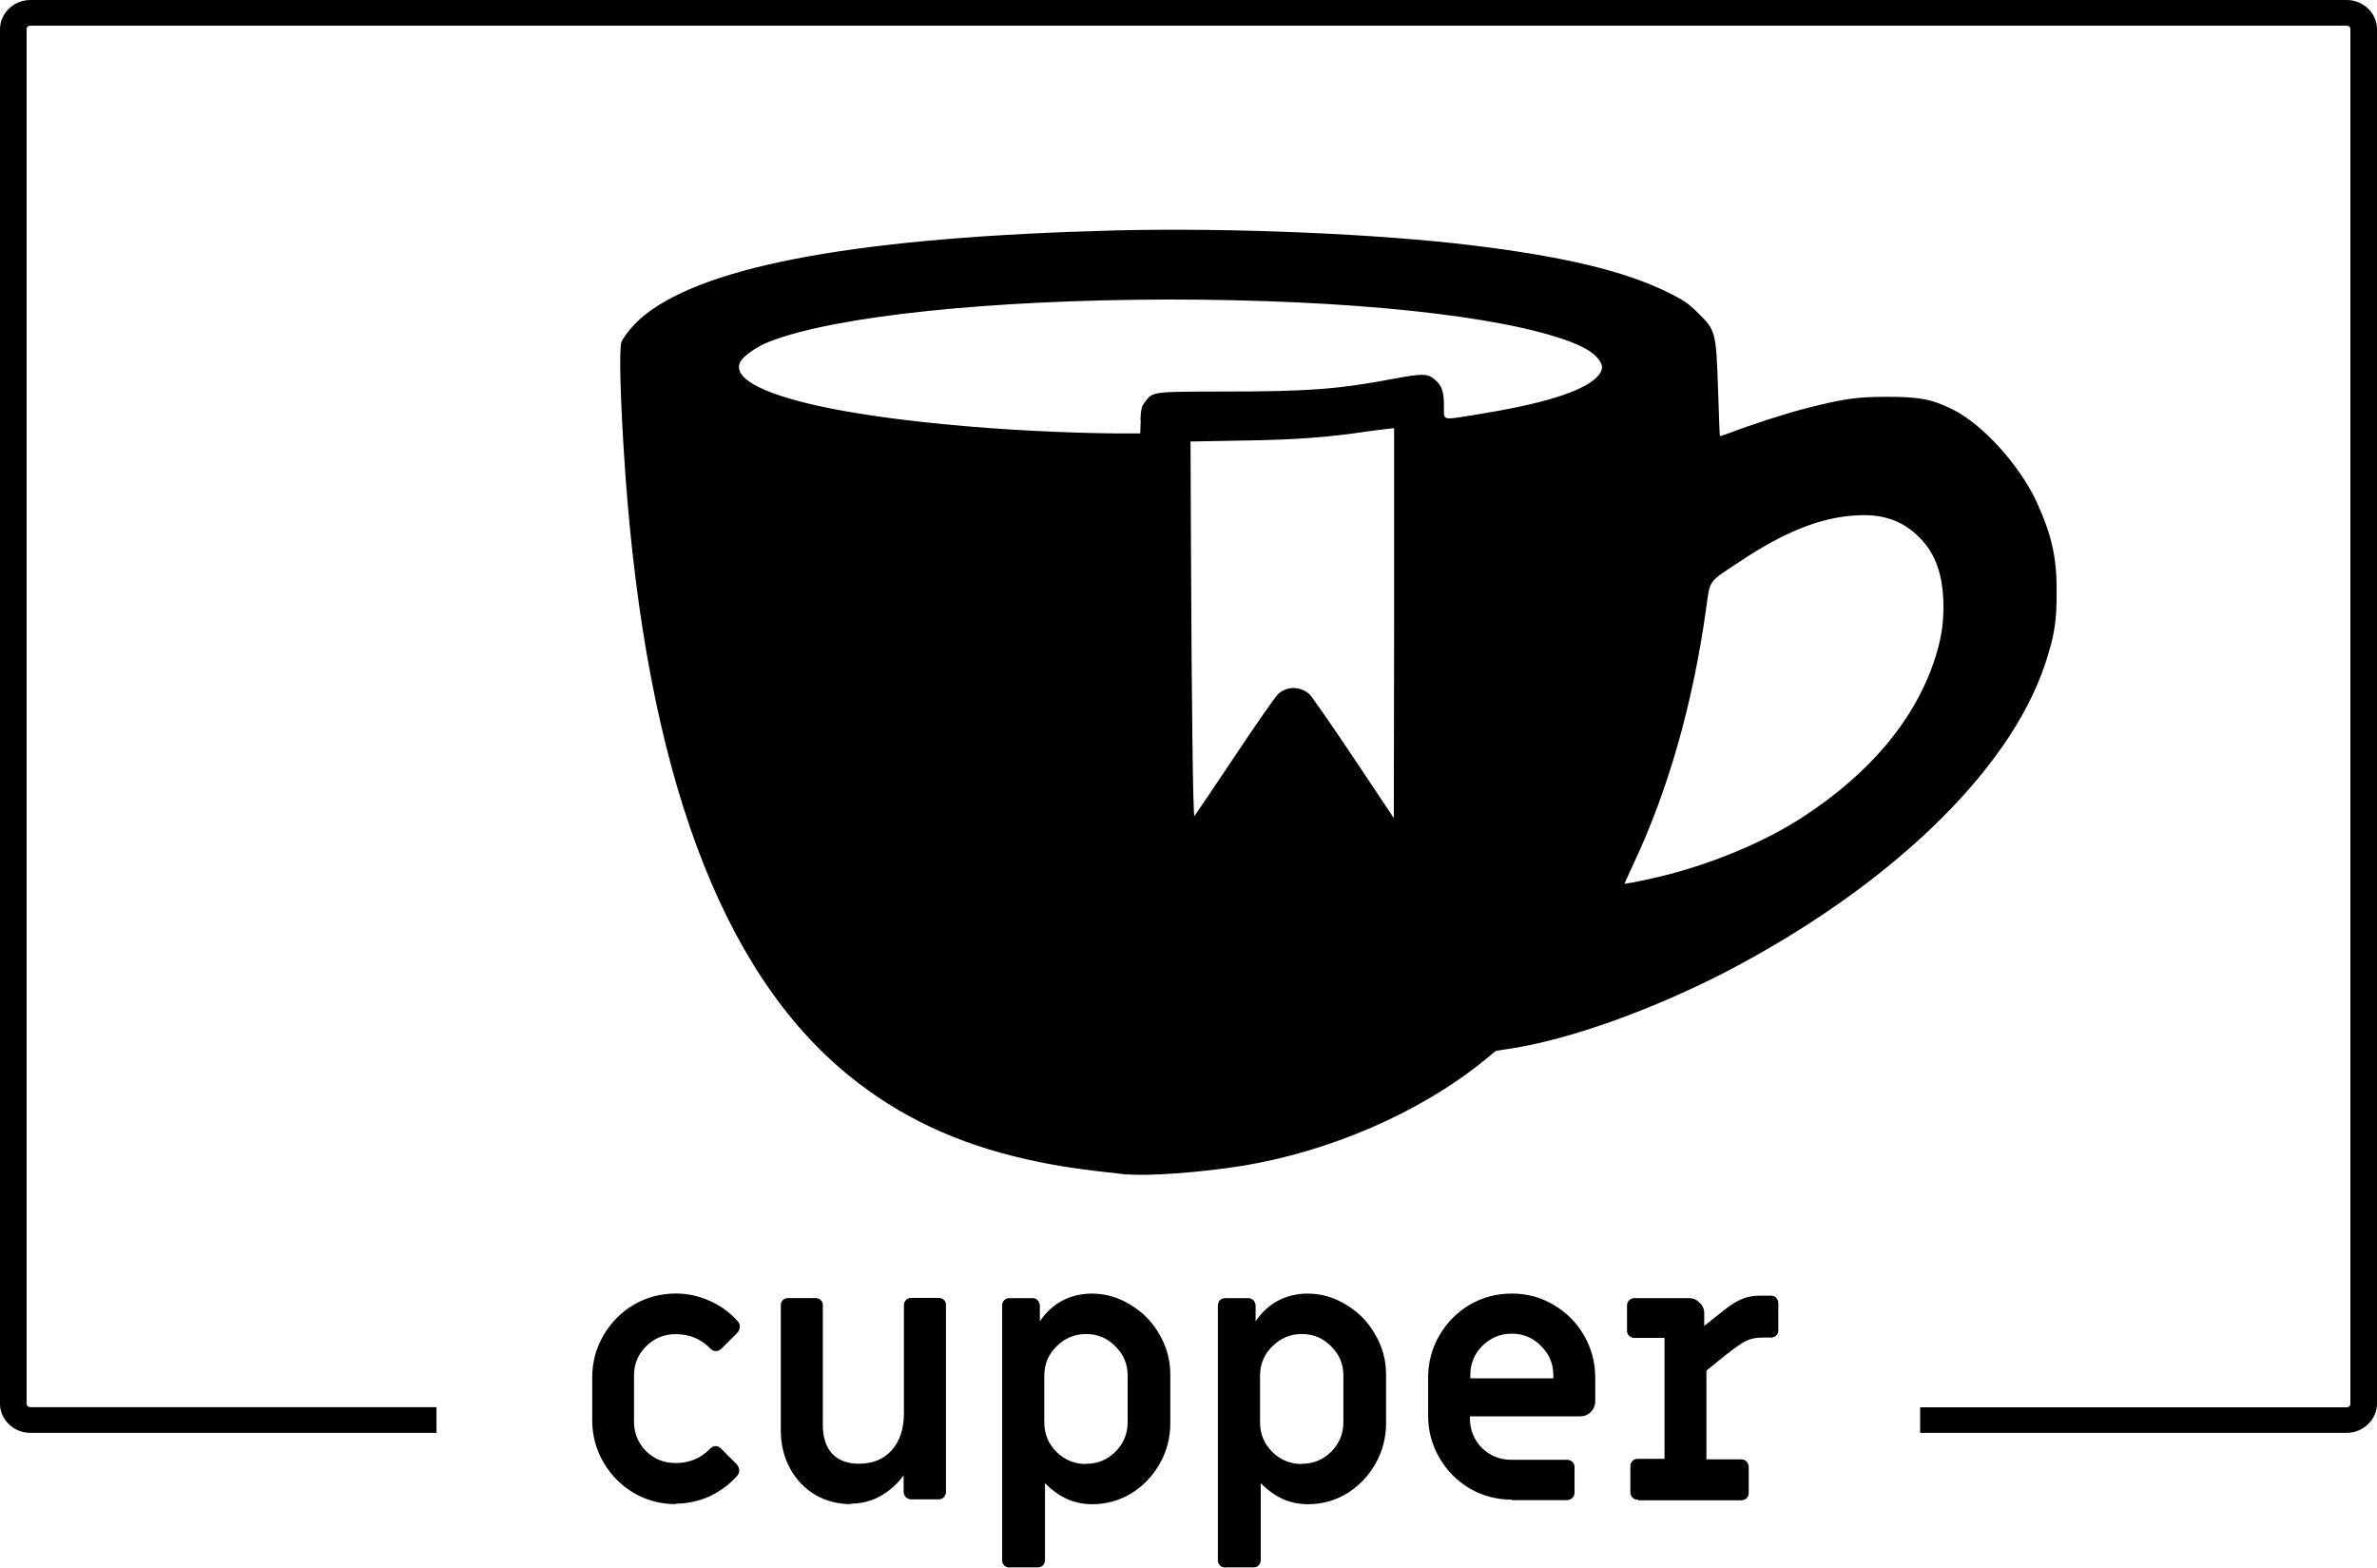
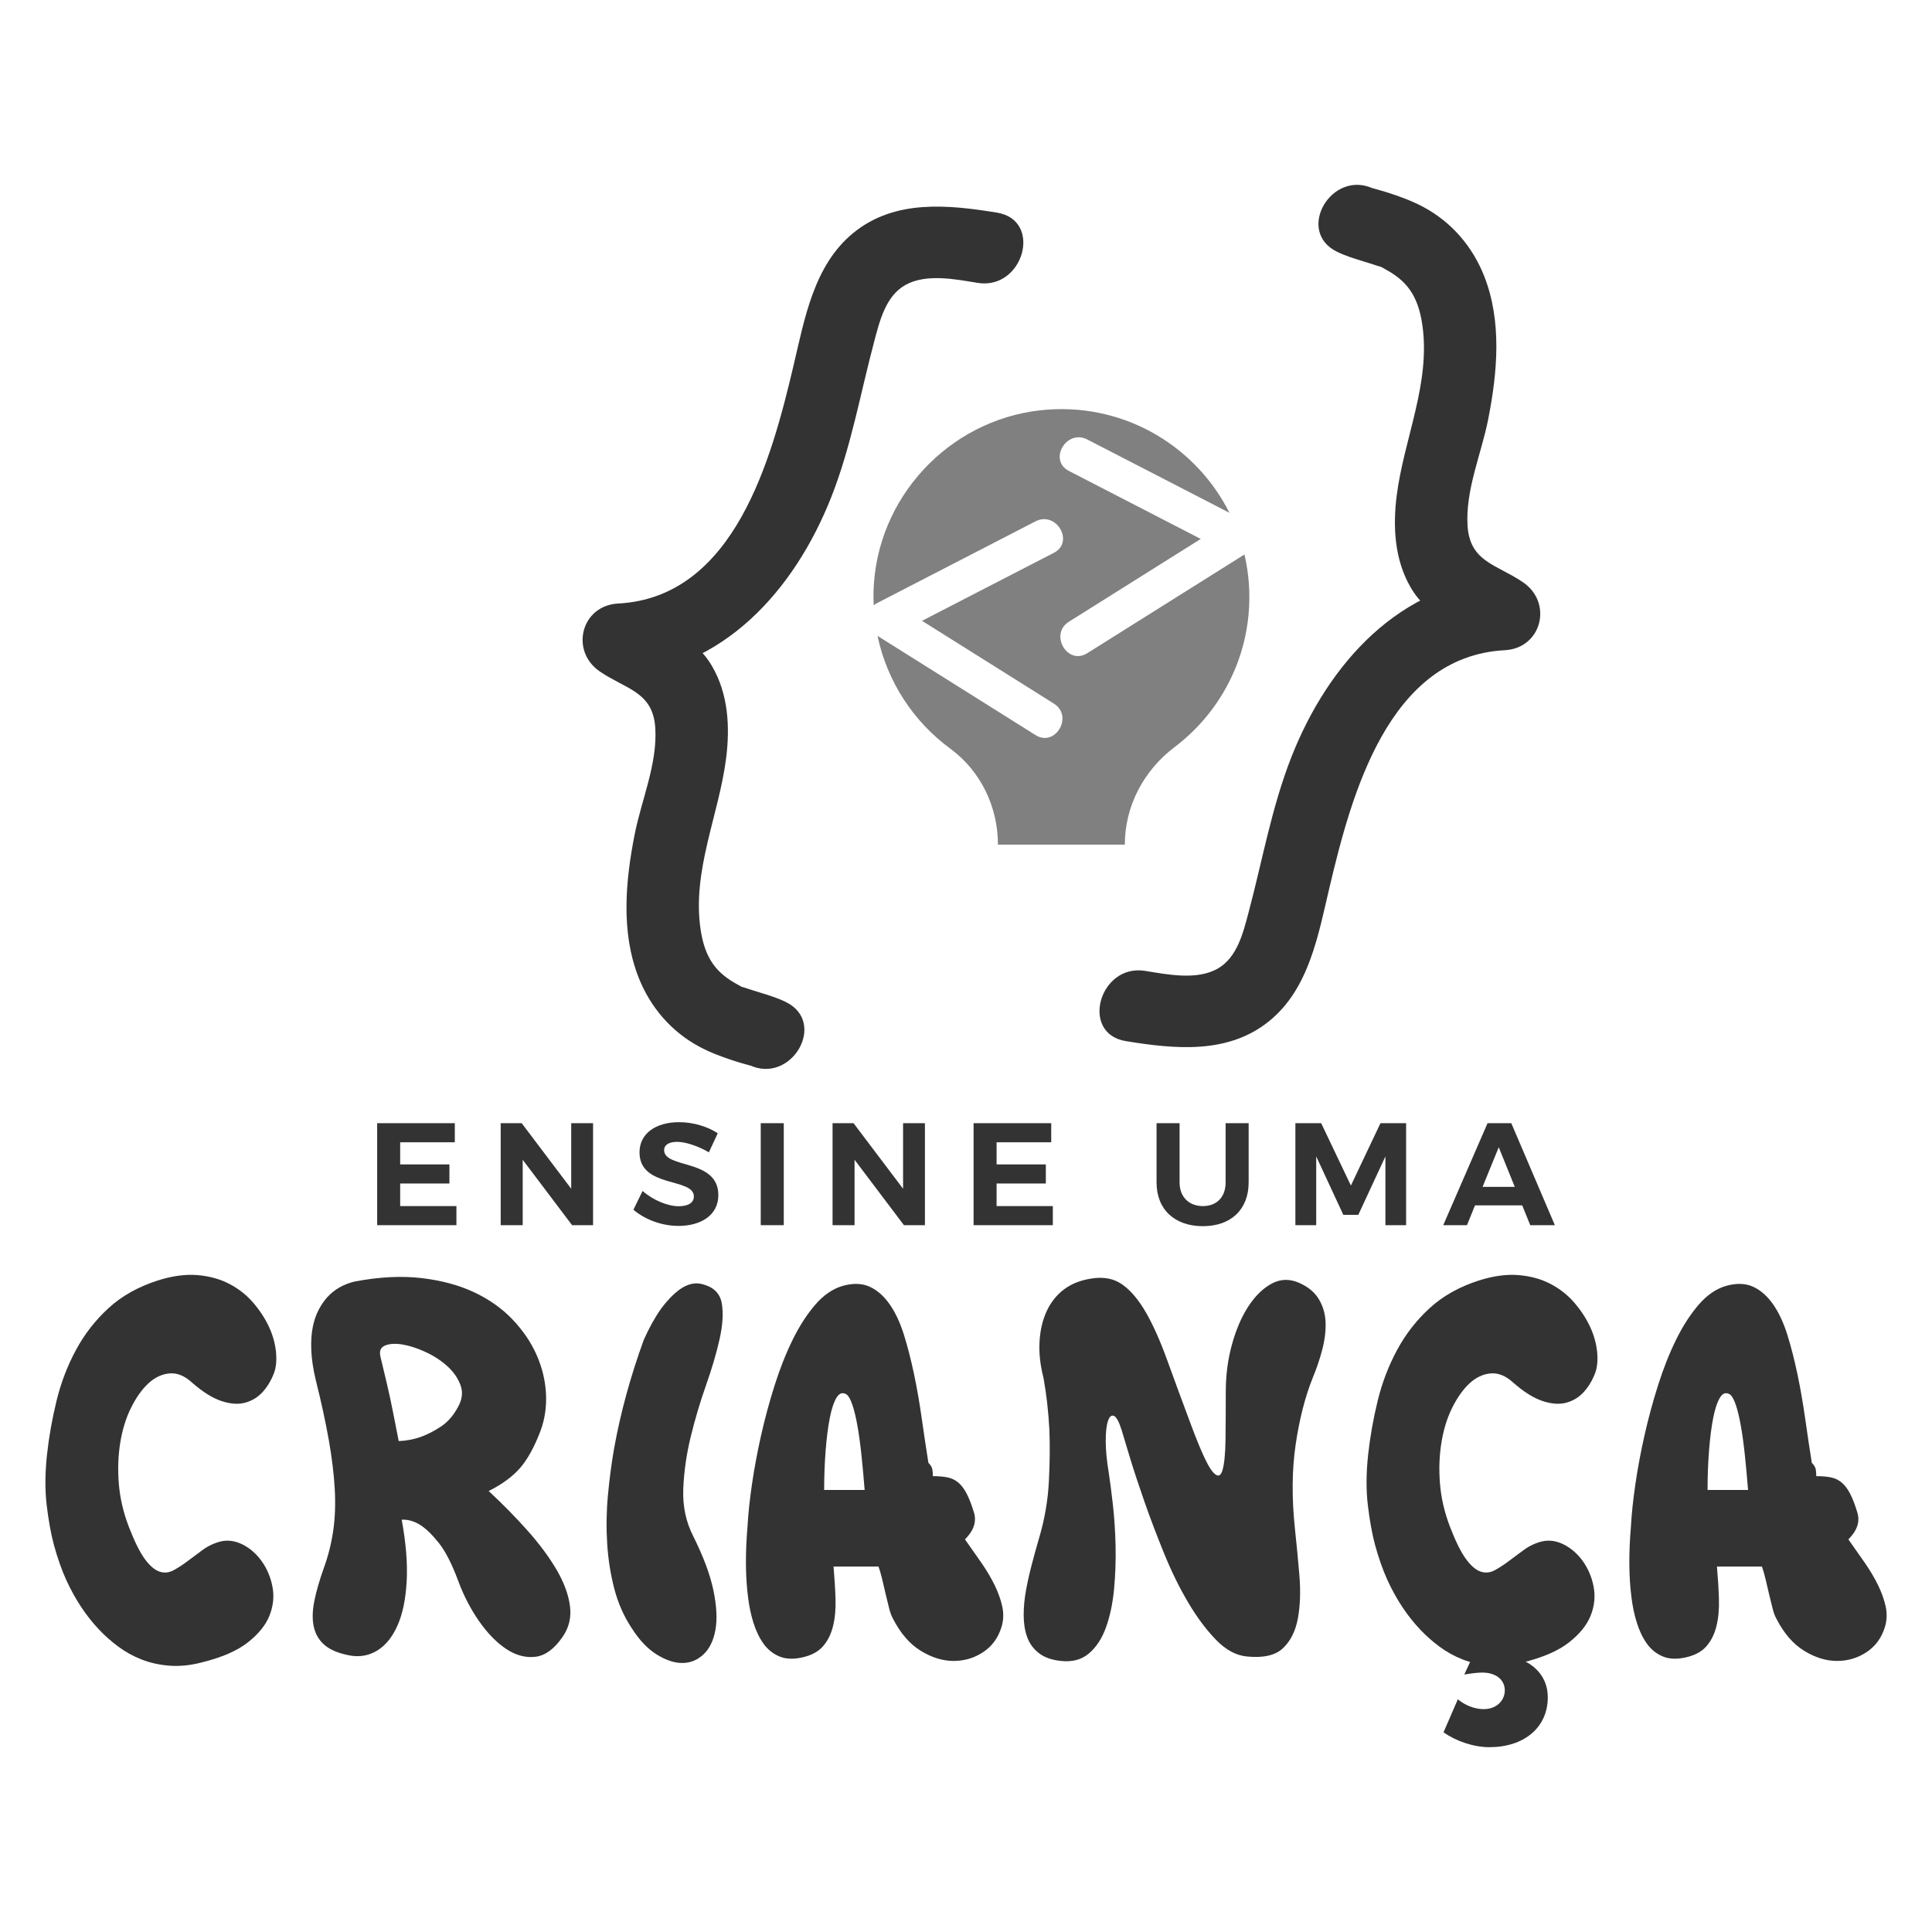
- <svg xmlns="http://www.w3.org/2000/svg" viewBox="0 0 152.7 100.69">
-   <path d="M1.96 0C.88 0 0 .85 0 1.88v88.3c0 1 .88 1.86 1.94 1.86h26.1v-1.65H1.96c-.15 0-.25-.1-.25-.23V1.87c0-.14.1-.22.24-.22h148.8c.15 0 .24.08.24.23v88.3c0 .13-.1.22-.24.22h-27.4v1.64h27.4c1.07 0 1.95-.86 1.95-1.88V1.87c0-1.02-.88-1.87-1.94-1.87H1.96z" white-space="normal" style="text-decoration-color:#000000;isolation:auto;mix-blend-mode:normal;text-indent:0;block-progression:tb;text-decoration-line:none;text-transform:none;text-decoration-style:solid" color="#000" solid-color="#000000" />
-   <path d="M72.43 75.45c-3.22-.35-4.48-.54-6.43-.97-4.5-1-8.23-2.75-11.48-5.4-8.24-6.7-13-19.6-14.36-38.8-.32-4.66-.4-7.98-.23-8.34.25-.5.93-1.27 1.48-1.7 4.06-3.24 14-5.02 30.3-5.44 7.44-.18 16.9.22 23.04.98 5.87.73 9.62 1.64 12.4 3 1.04.52 1.3.7 1.95 1.34 1.12 1.1 1.14 1.2 1.27 4.88.05 1.65.1 3 .12 3.02 0 0 .25-.07.54-.18 1.34-.52 3.74-1.3 5.06-1.63 2.38-.6 3.17-.72 5.18-.72 2.04 0 2.84.15 4.15.8 1.93.95 4.3 3.56 5.42 5.96.97 2.14 1.3 3.56 1.28 5.85 0 1.9-.16 2.8-.75 4.58-2.3 6.9-10.07 14.34-20.6 19.8-4.68 2.4-9.83 4.25-13.62 4.86l-1.05.16-.82.67c-4.08 3.3-9.88 5.82-15.56 6.73-2.63.42-6 .66-7.3.53zm34.03-19.1c3.4-.8 6.9-2.25 9.45-3.93 4.18-2.75 7-6.07 8.3-9.84.46-1.34.64-2.35.64-3.64-.02-2-.5-3.4-1.58-4.45-1.07-1.06-2.34-1.5-4.08-1.38-2.25.13-4.6 1.07-7.45 2.98-2.05 1.36-1.87 1.1-2.14 3.02-.86 6.16-2.45 11.7-4.7 16.46l-.55 1.2.46-.07c.26-.04 1-.2 1.64-.35zm-27.14-7.77c1.38-2.07 2.65-3.9 2.82-4.03.58-.5 1.44-.46 2 .06.16.17 1.45 2.02 2.85 4.12l2.55 3.82.02-12.5V27.5c-.02 0-.74.08-1.62.2-2.67.4-4.73.55-8.16.6l-3.3.06.03 7.1c.04 9.5.13 17.06.22 16.96.04-.04 1.2-1.77 2.6-3.85zm-6.06-21.57c.04-.75.07-.9.3-1.2.5-.66.47-.65 4.97-.66 5.52 0 7.38-.14 11-.82 1.87-.35 2.17-.34 2.63.04.47.4.6.78.6 1.68 0 1-.2.94 1.98.6 4.34-.7 6.84-1.46 7.82-2.4.45-.45.47-.8.06-1.26-.35-.4-.9-.72-1.78-1.05-4.46-1.68-14.23-2.7-25.75-2.7-11.48.02-21.44 1.06-25.65 2.7-.84.33-1.65.9-1.87 1.28-.55 1 1.2 2 4.94 2.84 4.5 1 12.1 1.7 19.08 1.78h1.66l.03-.84zM43.42 96.62q-1.468 0-2.71-.723-1.22-.723-1.943-1.965-.723-1.243-.723-2.71v-2.734q0-1.47.723-2.71t1.942-1.966q1.24-.723 2.71-.723 1.13 0 2.17.47 1.03.45 1.78 1.29.16.16.16.36 0 .25-.21.45l-.97.97q-.16.16-.37.16t-.39-.21q-.88-.88-2.19-.88-1.11 0-1.9.79-.77.76-.77 1.87v2.96q0 1.1.77 1.89.79.77 1.89.77 1.31 0 2.19-.88.18-.21.38-.21t.36.16l.97.97q.2.2.2.45 0 .2-.16.36-.75.83-1.79 1.31-1.04.45-2.17.45zm11.26 0q-1.288 0-2.327-.61-1.016-.61-1.604-1.694-.59-1.084-.59-2.44v-8.02q0-.203.13-.338t.34-.136h1.76q.2 0 .34.136t.13.34v7.68q0 1.197.61 1.852.61.632 1.71.632 1.33 0 2.1-.858.79-.88.79-2.395v-6.92q0-.21.13-.34t.34-.14h1.76q.2 0 .34.13t.13.34v12q0 .2-.14.34t-.34.13h-1.76q-.21 0-.34-.14t-.14-.34v-1.06q-.63.86-1.52 1.35-.86.47-1.9.47zm10.17 4.07q-.203 0-.34-.136t-.134-.338V83.86q0-.203.135-.338t.34-.136h1.47q.21 0 .34.136t.14.34v1.015q.59-.88 1.45-1.333.88-.45 1.88-.45 1.33 0 2.49.72 1.18.702 1.86 1.9.7 1.196.7 2.574v3.14q0 1.378-.67 2.576t-1.83 1.92q-1.15.7-2.53.7-.83 0-1.62-.34-.762-.36-1.4-1.015v4.94q0 .2-.13.34t-.34.13h-1.77zm4.925-6.664q1.107 0 1.875-.768.79-.79.79-1.898v-3.004q0-1.107-.79-1.875-.768-.79-1.875-.79t-1.898.79q-.79.77-.79 1.88v3.01q0 1.11.79 1.9.79.77 1.898.77zm8.935 6.664q-.203 0-.34-.136t-.134-.338V83.86q0-.203.135-.338t.34-.136h1.47q.21 0 .34.136t.14.34v1.015q.59-.88 1.45-1.333.88-.45 1.88-.45 1.33 0 2.49.72 1.18.702 1.86 1.9.7 1.196.7 2.574v3.14q0 1.378-.67 2.576t-1.83 1.92q-1.15.7-2.53.7-.83 0-1.62-.34-.762-.36-1.4-1.015v4.94q0 .2-.13.34t-.34.13h-1.77zm4.925-6.664q1.107 0 1.875-.768.79-.79.79-1.898v-3.004q0-1.107-.79-1.875-.768-.79-1.875-.79t-1.898.79q-.79.77-.79 1.88v3.01q0 1.11.79 1.9.79.77 1.898.77zM97.12 96.33q-1.468 0-2.71-.723-1.22-.723-1.943-1.965-.723-1.243-.723-2.71v-2.44q0-1.47.722-2.71t1.943-1.967q1.24-.723 2.71-.723t2.68.723q1.24.723 1.96 1.966.72 1.25.72 2.71v1.52q0 .41-.3.7-.27.27-.68.27h-7.07v.12q0 1.11.76 1.9.79.77 1.9.77h3.59q.2 0 .34.14t.13.34v1.63q0 .21-.14.34t-.338.14H97.1zm2.666-7.794v-.203q0-1.107-.79-1.875-.77-.79-1.876-.79t-1.898.79q-.768.768-.768 1.875v.203h5.33zm5.424 7.794q-.203 0-.34-.136t-.134-.338v-1.672q0-.203.135-.34t.34-.134h1.72v-7.77h-1.94q-.2 0-.34-.137t-.13-.34V83.86q0-.203.14-.34t.34-.134h3.5q.41 0 .68.294.3.27.3.677v.813l1.22-.97q.68-.543 1.18-.746.5-.226 1.18-.226h.7q.21 0 .34.135t.14.34v1.738q0 .21-.13.34t-.34.14h-.58q-.59 0-1.02.21-.43.21-1.31.91l-1.24 1v5.7h2.238q.21 0 .34.14t.14.34v1.67q0 .21-.132.34t-.34.14h-6.59z" />
+ <svg xmlns="http://www.w3.org/2000/svg" version="1.1" id="Layer_1" x="0px" y="0px" viewBox="0 0 1000 1000" style="enable-background:new 0 0 1000 1000;" xml:space="preserve">
+   <style type="text/css">
+ 	.st0{fill:#333333;}
+ 	.st1{fill:#808080;}
+ </style>
+   <g>
+     <g>
+       <g>
+         <path class="st0" d="M516.04,110.06c-25.36-4.13-52.91-6.94-74.25,10.41c-20.62,16.76-25.34,44.58-31.12,69     c-11.28,47.65-30.29,119.71-90.74,122.92c-19.17,1.02-25,24.51-9.52,35.13c13.49,9.26,27.63,10.42,28.77,29.37     c1.12,18.6-7.16,37.09-10.7,55.09c-4.76,24.18-7.17,50.6,2.09,74.05c6.05,15.33,16.9,27.99,31.51,35.79     c5.71,3.05,11.89,5.35,18.05,7.32c1.99,0.64,4,1.26,6.02,1.78c4.01,1.04,3.94,1.43,1.54,0.26c21.72,10.6,40.86-21.9,19.03-32.56     c-4.4-2.15-8.8-3.46-13.42-4.9c-2.41-0.75-4.83-1.47-7.22-2.29c-4.18-1.43-0.11,0.43-4.22-1.79     c-10.82-5.84-16.99-13.21-19.26-28.74c-4.44-30.27,9.51-59.03,13.24-88.48c2.05-16.11,1.13-33.23-7.28-47.61     c-9.37-16-24.75-20.01-39.11-29.86c-3.17,11.71-6.34,23.42-9.52,35.13c54.39-2.89,91.42-44.88,110.31-92.72     c10.33-26.17,15.1-53.81,22.32-80.88c2.78-10.44,5.89-23.28,16.08-28.98c10.74-6.02,25.94-2.95,37.38-1.09     C529.75,150.29,539.96,113.96,516.04,110.06L516.04,110.06z" />
+         <path class="st0" d="M582.74,538.88c25.36,4.13,52.91,6.94,74.25-10.41c20.62-16.76,25.34-44.58,31.12-69     c11.28-47.65,30.29-119.71,90.74-122.92c19.17-1.02,25-24.51,9.52-35.13c-13.49-9.26-27.63-10.42-28.77-29.37     c-1.12-18.6,7.16-37.09,10.7-55.09c4.76-24.18,7.17-50.6-2.09-74.05c-6.05-15.33-16.9-27.99-31.51-35.79     c-5.71-3.05-11.89-5.35-18.05-7.32c-1.99-0.64-4-1.26-6.02-1.78c-4.01-1.04-3.94-1.43-1.54-0.26     c-21.72-10.6-40.86,21.9-19.03,32.56c4.4,2.15,8.8,3.46,13.42,4.9c2.41,0.75,4.83,1.47,7.22,2.29c4.18,1.43,0.11-0.43,4.22,1.79     c10.82,5.84,16.99,13.21,19.26,28.74c4.44,30.27-9.51,59.03-13.25,88.48c-2.05,16.11-1.13,33.23,7.28,47.61     c9.37,16,24.75,20.01,39.11,29.86c3.17-11.71,6.34-23.42,9.52-35.13c-54.39,2.89-91.42,44.88-110.31,92.72     c-10.33,26.17-15.1,53.81-22.32,80.88c-2.78,10.44-5.89,23.28-16.08,28.98c-10.74,6.02-25.94,2.95-37.38,1.09     C569.02,498.66,558.81,534.98,582.74,538.88L582.74,538.88z" />
+       </g>
+       <g>
+         <path class="st1" d="M562.77,338.09c-10.32,6.48-19.77-9.84-9.52-16.28c22.75-14.29,45.51-28.57,68.26-42.86     c-22.75-11.73-45.51-23.47-68.26-35.2c-10.8-5.57-1.25-21.83,9.52-16.28c24.53,12.65,49.06,25.3,73.58,37.95     c-16.91-33.66-52.78-56.15-93.6-53.44c-47.88,3.17-86.82,41.76-90.38,89.61c-0.29,3.96-0.32,7.87-0.15,11.72     c0.41-0.32,0.78-0.66,1.27-0.91c27.5-14.18,55-28.36,82.49-42.55c10.78-5.56,20.3,10.72,9.52,16.28     c-22.75,11.73-45.51,23.47-68.26,35.2c22.75,14.29,45.51,28.57,68.26,42.86c10.26,6.44,0.79,22.75-9.52,16.28     c-27.26-17.11-54.51-34.23-81.77-51.34c5.01,23.83,18.7,44.46,37.66,58.37c15.73,11.54,24.67,30.17,24.67,49.67v0.01h65.67     c0-19.98,9.81-38.44,25.75-50.49c23.5-17.75,38.7-45.93,38.7-77.66c0-7.58-0.89-14.95-2.53-22.03     C617.01,304.04,589.89,321.07,562.77,338.09z" />
+       </g>
+     </g>
+     <g>
+       <g>
+         <path class="st0" d="M207.13,591.24v11.46h25.49v9.88h-25.49v11.69h29.11v9.88h-41.02v-52.79h40.19v9.88H207.13z" />
+         <path class="st0" d="M296.11,634.15l-25.56-33.86v33.86h-11.39v-52.79h10.86l25.64,33.93v-33.93h11.31v52.79H296.11z" />
+         <path class="st0" d="M371.51,586.57l-4.6,9.88c-5.58-3.32-12.22-5.43-16.44-5.43c-4,0-6.71,1.43-6.71,4.3     c0,9.73,28.13,4.3,28.05,23.3c0,10.33-8.97,15.91-20.66,15.91c-8.67,0-17.34-3.32-23.3-8.37l4.75-9.73     c5.43,4.83,13.12,7.92,18.7,7.92c4.9,0,7.84-1.81,7.84-5.05c0-9.96-28.13-4.15-28.13-22.85c0-9.58,8.22-15.61,20.44-15.61     C358.84,580.83,366.23,583.1,371.51,586.57z" />
+         <path class="st0" d="M393.76,634.15v-52.79h11.92v52.79H393.76z" />
+         <path class="st0" d="M467.88,634.15l-25.56-33.86v33.86h-11.39v-52.79h10.86l25.64,33.93v-33.93h11.31v52.79H467.88z" />
+         <path class="st0" d="M515.83,591.24v11.46h25.49v9.88h-25.49v11.69h29.11v9.88h-41.02v-52.79h40.19v9.88H515.83z" />
+         <path class="st0" d="M646.29,612.05c0,13.95-9.13,22.62-23.68,22.62c-14.63,0-23.98-8.67-23.98-22.62v-30.69h11.92v30.69     c0,7.62,4.98,12.22,12.07,12.22c7.09,0,11.76-4.6,11.76-12.22v-30.69h11.92V612.05z" />
+         <path class="st0" d="M717.09,634.15v-35.59l-14.03,30.24h-7.76l-14.03-30.24v35.59h-10.78v-52.79h13.35l15.38,32.28l15.31-32.28     h13.27v52.79H717.09z" />
+         <path class="st0" d="M763.46,623.89l-4.15,10.26h-12.29l22.93-52.79h12.29l22.55,52.79h-12.74l-4.15-10.26H763.46z      M775.75,593.81l-8.37,20.51h16.66L775.75,593.81z" />
+       </g>
+       <g>
+         <g>
+           <g>
+             <path class="st0" d="M34.28,817.77c-2.39-5.28-4.52-11.34-6.39-18.16c-1.53-5.8-2.78-12.62-3.71-20.46       c-0.94-7.84-0.89-16.53,0.13-26.08c1.02-9.37,2.69-18.75,4.98-28.13c2.3-9.38,5.67-18.16,10.1-26.34       c4.43-8.18,10.06-15.38,16.88-21.61c6.82-6.22,15.25-10.95,25.32-14.19c7.5-2.39,14.36-3.32,20.59-2.81       c6.22,0.51,11.76,2.05,16.62,4.6c4.86,2.56,8.99,5.84,12.4,9.85c3.41,4.01,6.09,8.14,8.05,12.4c1.96,4.26,3.15,8.53,3.59,12.79       c0.42,4.26,0.12,7.84-0.9,10.74c-1.37,3.75-3.28,7.03-5.75,9.85c-2.47,2.81-5.5,4.73-9.08,5.75       c-3.58,1.02-7.72,0.77-12.41-0.77c-4.69-1.53-9.85-4.77-15.47-9.72c-3.75-3.41-7.59-4.94-11.51-4.6       c-3.92,0.34-7.54,2.05-10.87,5.11c-3.33,3.07-6.31,7.25-8.95,12.53c-2.65,5.29-4.52,11.3-5.63,18.03       c-1.11,6.74-1.37,13.85-0.77,21.35c0.6,7.5,2.34,15,5.24,22.51c2.9,7.5,5.63,13,8.19,16.5c2.56,3.5,5.07,5.67,7.54,6.52       c2.47,0.85,4.9,0.64,7.29-0.64c2.39-1.28,4.82-2.85,7.29-4.73c2.47-1.87,5.12-3.84,7.93-5.88c2.82-2.05,5.92-3.49,9.33-4.35       c3.75-0.85,7.55-0.29,11.38,1.66c3.84,1.96,7.12,4.86,9.85,8.7c2.72,3.84,4.56,8.23,5.5,13.17c0.93,4.95,0.42,9.89-1.53,14.83       c-1.96,4.95-5.71,9.59-11.26,13.94c-5.54,4.35-13.51,7.8-23.91,10.36c-5.97,1.53-11.55,2.08-16.75,1.66       c-5.2-0.43-9.97-1.49-14.32-3.2c-4.35-1.7-8.36-3.92-12.02-6.65c-3.67-2.72-6.95-5.63-9.85-8.69       C44.59,836.44,38.88,827.83,34.28,817.77z" />
+             <path class="st0" d="M183.62,663.31c12.62-2.39,24.08-2.98,34.4-1.79c10.32,1.19,19.39,3.62,27.24,7.29       c7.84,3.67,14.49,8.36,19.95,14.07c5.45,5.71,9.63,11.85,12.53,18.41c2.89,6.56,4.51,13.26,4.86,20.08       c0.34,6.82-0.6,13.21-2.81,19.18c-3.24,8.53-6.82,15-10.74,19.44c-3.92,4.43-9.29,8.35-16.11,11.76       c7.33,6.82,14.07,13.68,20.21,20.59c6.14,6.91,11.12,13.64,14.96,20.2c3.83,6.57,6.14,12.83,6.91,18.8       c0.76,5.97-0.56,11.34-3.97,16.11c-4.27,6.14-8.91,9.51-13.94,10.1c-5.03,0.6-10.02-0.72-14.96-3.96       c-4.95-3.24-9.64-8.01-14.07-14.32c-4.44-6.31-8.1-13.38-11-21.23c-3.24-8.7-6.57-15.17-9.97-19.44       c-3.41-4.26-6.57-7.33-9.46-9.2c-3.24-2.05-6.48-2.98-9.72-2.81c2.21,12.11,3.07,22.76,2.56,31.97       c-0.51,9.21-2.09,16.79-4.73,22.76c-2.65,5.97-6.1,10.27-10.36,12.91c-4.27,2.65-8.95,3.54-14.07,2.69       c-5.63-1.02-9.94-2.73-12.92-5.12c-2.98-2.39-4.94-5.5-5.88-9.33c-0.94-3.84-0.9-8.35,0.12-13.55       c1.02-5.2,2.73-11.12,5.12-17.77c2.21-6.14,3.79-12.49,4.73-19.05c0.94-6.56,1.19-13.68,0.77-21.35       c-0.43-7.67-1.45-16.11-3.07-25.32c-1.62-9.2-3.88-19.6-6.78-31.2c-1.37-5.79-2.14-10.95-2.3-15.47       c-0.17-4.52,0.08-8.48,0.77-11.89c0.68-3.41,1.7-6.39,3.07-8.95c1.36-2.56,2.82-4.69,4.35-6.39       C173.05,667.4,177.82,664.68,183.62,663.31z M206.38,745.91c4.09-0.17,8.01-0.93,11.76-2.3c3.24-1.19,6.6-2.94,10.1-5.24       c3.49-2.3,6.43-5.66,8.82-10.1c2.21-3.92,2.64-7.71,1.28-11.38c-1.37-3.66-3.67-6.95-6.91-9.85c-3.24-2.9-6.99-5.33-11.25-7.29       c-4.26-1.96-8.23-3.24-11.89-3.84c-3.67-0.6-6.65-0.42-8.95,0.51c-2.3,0.94-3.11,2.86-2.43,5.75       c1.02,4.27,2.13,8.91,3.32,13.94c1.19,5.03,2.21,9.76,3.07,14.19C204.33,735.6,205.36,740.8,206.38,745.91z" />
+             <path class="st0" d="M333.22,693.49c2.73-6.14,5.71-11.51,8.95-16.11c1.37-1.87,2.9-3.71,4.6-5.5c1.7-1.79,3.46-3.32,5.24-4.6       c1.79-1.28,3.71-2.17,5.75-2.69c2.05-0.51,4.18-0.42,6.39,0.26c5.46,1.54,8.61,4.82,9.46,9.85c0.85,5.03,0.47,11.17-1.15,18.41       c-1.62,7.25-3.96,15.22-7.03,23.91c-3.07,8.7-5.71,17.61-7.93,26.73c-2.22,9.12-3.5,18.12-3.84,26.98       c-0.34,8.87,1.37,16.97,5.11,24.3c5.28,10.57,8.78,19.95,10.49,28.13c1.7,8.18,2.05,15.05,1.02,20.59       c-1.02,5.54-3.11,9.76-6.27,12.66c-3.15,2.9-6.78,4.35-10.87,4.35c-4.09,0-8.48-1.45-13.17-4.35       c-4.69-2.9-8.99-7.42-12.91-13.55c-4.09-6.14-7.12-12.96-9.08-20.46c-1.96-7.5-3.2-15.34-3.71-23.53       c-0.51-8.18-0.39-16.45,0.38-24.8c0.77-8.35,1.83-16.45,3.2-24.3C321.12,731.51,326.23,712.75,333.22,693.49z" />
+             <path class="st0" d="M386.93,789.9c0.34-6.3,1.11-13.55,2.3-21.74c1.19-8.18,2.77-16.62,4.73-25.32       c1.96-8.69,4.3-17.34,7.04-25.96c2.73-8.61,5.84-16.45,9.33-23.53c3.49-7.07,7.37-13.08,11.64-18.03       c4.26-4.94,8.95-8.18,14.07-9.72c5.45-1.53,10.14-1.4,14.07,0.39c3.92,1.79,7.37,4.82,10.36,9.08       c2.98,4.26,5.45,9.55,7.42,15.85c1.96,6.31,3.7,13.13,5.24,20.46c1.53,7.33,2.85,14.92,3.96,22.76       c1.11,7.84,2.26,15.51,3.45,23.01c1.19,1.2,1.88,2.35,2.05,3.45c0.17,1.11,0.26,2.26,0.26,3.45c2.89,0,5.41,0.22,7.54,0.64       c2.13,0.43,4.01,1.32,5.63,2.69c1.62,1.37,3.07,3.28,4.34,5.75c1.28,2.47,2.52,5.67,3.71,9.59c1.53,4.78,0,9.46-4.6,14.07       c2.9,4.09,5.71,8.1,8.44,12.02c2.73,3.93,5.02,7.8,6.91,11.64c1.87,3.84,3.19,7.54,3.96,11.12c0.77,3.58,0.64,7.08-0.38,10.49       c-1.71,5.63-4.86,9.97-9.46,13.04c-4.6,3.07-9.72,4.6-15.35,4.6s-11.29-1.74-17-5.24c-5.71-3.49-10.53-9.08-14.45-16.75       c-0.69-1.19-1.33-2.94-1.92-5.24c-0.6-2.3-1.19-4.73-1.79-7.29c-0.6-2.56-1.2-5.11-1.79-7.67c-0.6-2.56-1.24-4.77-1.92-6.65       h-23.28c0.51,5.8,0.85,11.34,1.02,16.62c0.17,5.29-0.25,10.02-1.28,14.19c-1.02,4.18-2.78,7.67-5.24,10.49       c-2.47,2.81-6.1,4.73-10.87,5.75c-4.6,1.02-8.57,0.81-11.89-0.64c-3.33-1.44-6.06-3.71-8.19-6.78       c-2.13-3.07-3.83-6.69-5.11-10.87c-1.28-4.18-2.17-8.48-2.69-12.91C385.82,816.15,385.73,803.88,386.93,789.9z M447.54,771.23       c-0.51-6.48-1.07-12.53-1.66-18.16c-0.6-5.62-1.28-10.61-2.05-14.96c-0.77-4.35-1.62-7.93-2.56-10.74       c-0.94-2.82-1.92-4.64-2.94-5.5c-2.05-1.36-3.79-0.9-5.24,1.4c-1.45,2.3-2.64,5.84-3.58,10.61c-0.94,4.77-1.66,10.44-2.17,17       c-0.51,6.57-0.76,13.34-0.76,20.33H447.54z" />
+             <path class="st0" d="M540.11,713.18c-1.71-6.65-2.39-12.91-2.05-18.8c0.34-5.88,1.57-11.12,3.7-15.73       c2.13-4.6,5.12-8.35,8.95-11.25c3.84-2.9,8.57-4.77,14.19-5.63c6.3-1.02,11.64,0,15.98,3.07c4.35,3.07,8.4,7.84,12.15,14.32       c3.75,6.48,7.42,14.67,11,24.55c3.58,9.89,7.75,21.23,12.53,34.01c4.77,12.79,8.4,20.71,10.87,23.78       c2.47,3.07,4.22,2.98,5.24-0.26c1.02-3.24,1.57-8.7,1.66-16.37c0.08-7.67,0.13-15.85,0.13-24.55c0-8.52,1.06-16.66,3.2-24.42       c2.13-7.75,4.98-14.36,8.56-19.82c3.58-5.45,7.63-9.37,12.15-11.76c4.51-2.39,9.24-2.47,14.19-0.26       c4.6,2.05,7.96,4.86,10.1,8.44c2.13,3.58,3.28,7.54,3.46,11.89c0.16,4.35-0.39,9-1.66,13.94c-1.28,4.95-2.94,9.89-4.99,14.83       c-3.92,9.72-6.86,21.18-8.82,34.4c-1.96,13.21-2.09,27.84-0.38,43.86c0.85,7.84,1.62,15.85,2.3,24.04       c0.67,8.18,0.42,15.56-0.77,22.12c-1.2,6.57-3.75,11.72-7.67,15.47c-3.93,3.75-10.15,5.2-18.67,4.35       c-5.63-0.51-11-3.41-16.12-8.7c-5.11-5.28-9.93-11.76-14.45-19.43c-4.52-7.67-8.65-16.11-12.4-25.32       c-3.75-9.21-7.12-18.07-10.1-26.6c-2.98-8.52-5.5-16.15-7.54-22.89c-2.05-6.73-3.5-11.55-4.35-14.45       c-1.37-4.26-2.69-6.65-3.96-7.16c-1.28-0.51-2.3,0.38-3.07,2.68c-0.77,2.3-1.15,5.75-1.15,10.36c0,4.61,0.51,9.97,1.53,16.11       c0.68,4.43,1.4,10.02,2.17,16.75c0.76,6.74,1.23,13.85,1.4,21.36c0.17,7.5-0.09,14.92-0.77,22.25       c-0.68,7.33-2.05,13.9-4.09,19.69c-2.05,5.8-4.98,10.36-8.82,13.68c-3.83,3.32-8.74,4.64-14.71,3.96       c-4.77-0.51-8.56-1.87-11.38-4.09c-2.81-2.21-4.82-4.99-6.01-8.31c-1.2-3.33-1.79-7.12-1.79-11.38c0-4.26,0.43-8.65,1.28-13.17       c0.85-4.52,1.87-9.04,3.07-13.55c1.19-4.52,2.38-8.82,3.58-12.92c2.9-9.72,4.6-19.52,5.11-29.41       c0.51-9.88,0.6-18.84,0.26-26.85C542.67,730.66,541.65,721.7,540.11,713.18z" />
+             <path class="st0" d="M718.1,817.77c-2.39-5.28-4.52-11.34-6.39-18.16c-1.53-5.8-2.78-12.62-3.71-20.46       c-0.94-7.84-0.89-16.53,0.13-26.08c1.02-9.37,2.69-18.75,4.98-28.13c2.3-9.38,5.67-18.16,10.1-26.34       c4.43-8.18,10.06-15.38,16.88-21.61c6.82-6.22,15.25-10.95,25.32-14.19c7.5-2.39,14.36-3.32,20.59-2.81       c6.22,0.51,11.76,2.05,16.62,4.6c4.86,2.56,8.99,5.84,12.4,9.85c3.41,4.01,6.09,8.14,8.05,12.4c1.96,4.26,3.15,8.53,3.59,12.79       c0.42,4.26,0.12,7.84-0.9,10.74c-1.37,3.75-3.28,7.03-5.75,9.85s-5.5,4.73-9.08,5.75c-3.58,1.02-7.72,0.77-12.41-0.77       c-4.69-1.53-9.85-4.77-15.47-9.72c-3.75-3.41-7.59-4.94-11.51-4.6c-3.92,0.34-7.54,2.05-10.87,5.11       c-3.33,3.07-6.31,7.25-8.95,12.53c-2.65,5.29-4.52,11.3-5.62,18.03c-1.11,6.74-1.37,13.85-0.77,21.35       c0.6,7.5,2.34,15,5.24,22.51c2.9,7.5,5.63,13,8.19,16.5c2.56,3.5,5.07,5.67,7.54,6.52c2.47,0.85,4.9,0.64,7.29-0.64       c2.39-1.28,4.82-2.85,7.29-4.73c2.47-1.87,5.12-3.84,7.93-5.88c2.82-2.05,5.92-3.49,9.33-4.35c3.75-0.85,7.55-0.29,11.38,1.66       c3.84,1.96,7.12,4.86,9.85,8.7c2.72,3.84,4.56,8.23,5.5,13.17c0.93,4.95,0.42,9.89-1.53,14.83       c-1.96,4.95-5.71,9.59-11.26,13.94c-5.54,4.35-13.51,7.8-23.91,10.36c-5.97,1.53-11.55,2.08-16.75,1.66       c-5.2-0.43-9.97-1.49-14.32-3.2s-8.36-3.92-12.02-6.65c-3.67-2.72-6.95-5.63-9.85-8.69       C728.41,836.44,722.7,827.83,718.1,817.77z" />
+             <path class="st0" d="M844.18,789.9c0.34-6.3,1.11-13.55,2.3-21.74c1.19-8.18,2.77-16.62,4.73-25.32       c1.96-8.69,4.3-17.34,7.04-25.96c2.73-8.61,5.84-16.45,9.33-23.53c3.49-7.07,7.37-13.08,11.64-18.03       c4.26-4.94,8.95-8.18,14.07-9.72c5.45-1.53,10.14-1.4,14.07,0.39c3.92,1.79,7.37,4.82,10.36,9.08       c2.98,4.26,5.45,9.55,7.42,15.85c1.96,6.31,3.7,13.13,5.24,20.46c1.53,7.33,2.85,14.92,3.96,22.76       c1.11,7.84,2.26,15.51,3.45,23.01c1.19,1.2,1.88,2.35,2.05,3.45c0.17,1.11,0.26,2.26,0.26,3.45c2.89,0,5.41,0.22,7.54,0.64       c2.13,0.43,4.01,1.32,5.63,2.69c1.62,1.37,3.07,3.28,4.34,5.75c1.28,2.47,2.52,5.67,3.71,9.59c1.53,4.78,0,9.46-4.6,14.07       c2.9,4.09,5.71,8.1,8.44,12.02c2.73,3.93,5.02,7.8,6.91,11.64c1.87,3.84,3.19,7.54,3.96,11.12c0.77,3.58,0.64,7.08-0.38,10.49       c-1.71,5.63-4.86,9.97-9.46,13.04c-4.6,3.07-9.72,4.6-15.35,4.6c-5.63,0-11.29-1.74-17-5.24c-5.71-3.49-10.53-9.08-14.45-16.75       c-0.69-1.19-1.33-2.94-1.92-5.24c-0.6-2.3-1.19-4.73-1.79-7.29c-0.6-2.56-1.2-5.11-1.79-7.67c-0.6-2.56-1.24-4.77-1.92-6.65       h-23.28c0.51,5.8,0.85,11.34,1.02,16.62c0.17,5.29-0.25,10.02-1.28,14.19c-1.02,4.18-2.78,7.67-5.24,10.49       c-2.47,2.81-6.1,4.73-10.87,5.75c-4.6,1.02-8.57,0.81-11.89-0.64c-3.33-1.44-6.06-3.71-8.19-6.78       c-2.13-3.07-3.83-6.69-5.11-10.87c-1.28-4.18-2.17-8.48-2.69-12.91C843.06,816.15,842.98,803.88,844.18,789.9z M904.79,771.23       c-0.51-6.48-1.07-12.53-1.66-18.16c-0.6-5.62-1.28-10.61-2.05-14.96c-0.77-4.35-1.62-7.93-2.56-10.74       c-0.94-2.82-1.92-4.64-2.94-5.5c-2.05-1.36-3.79-0.9-5.24,1.4c-1.45,2.3-2.64,5.84-3.58,10.61c-0.94,4.77-1.66,10.44-2.17,17       c-0.51,6.57-0.76,13.34-0.76,20.33H904.79z" />
+           </g>
+         </g>
+         <path class="st0" d="M783.74,857.79l5.24-10.47h-22.09l-8.98,19.42c3.07-0.51,6.65-1.02,9.2-1.02c7.68,0,11.77,4.09,11.77,9.21     c0,5.11-4.09,9.72-11,9.72c-4.6,0-9.72-2.05-13.3-5.12l-7.42,17.14c6.65,4.6,15.6,7.67,23.79,7.67     c17.65,0,30.18-9.97,30.18-25.83C801.13,868.02,794.22,860.6,783.74,857.79z" />
+       </g>
+     </g>
+   </g>
</svg>
